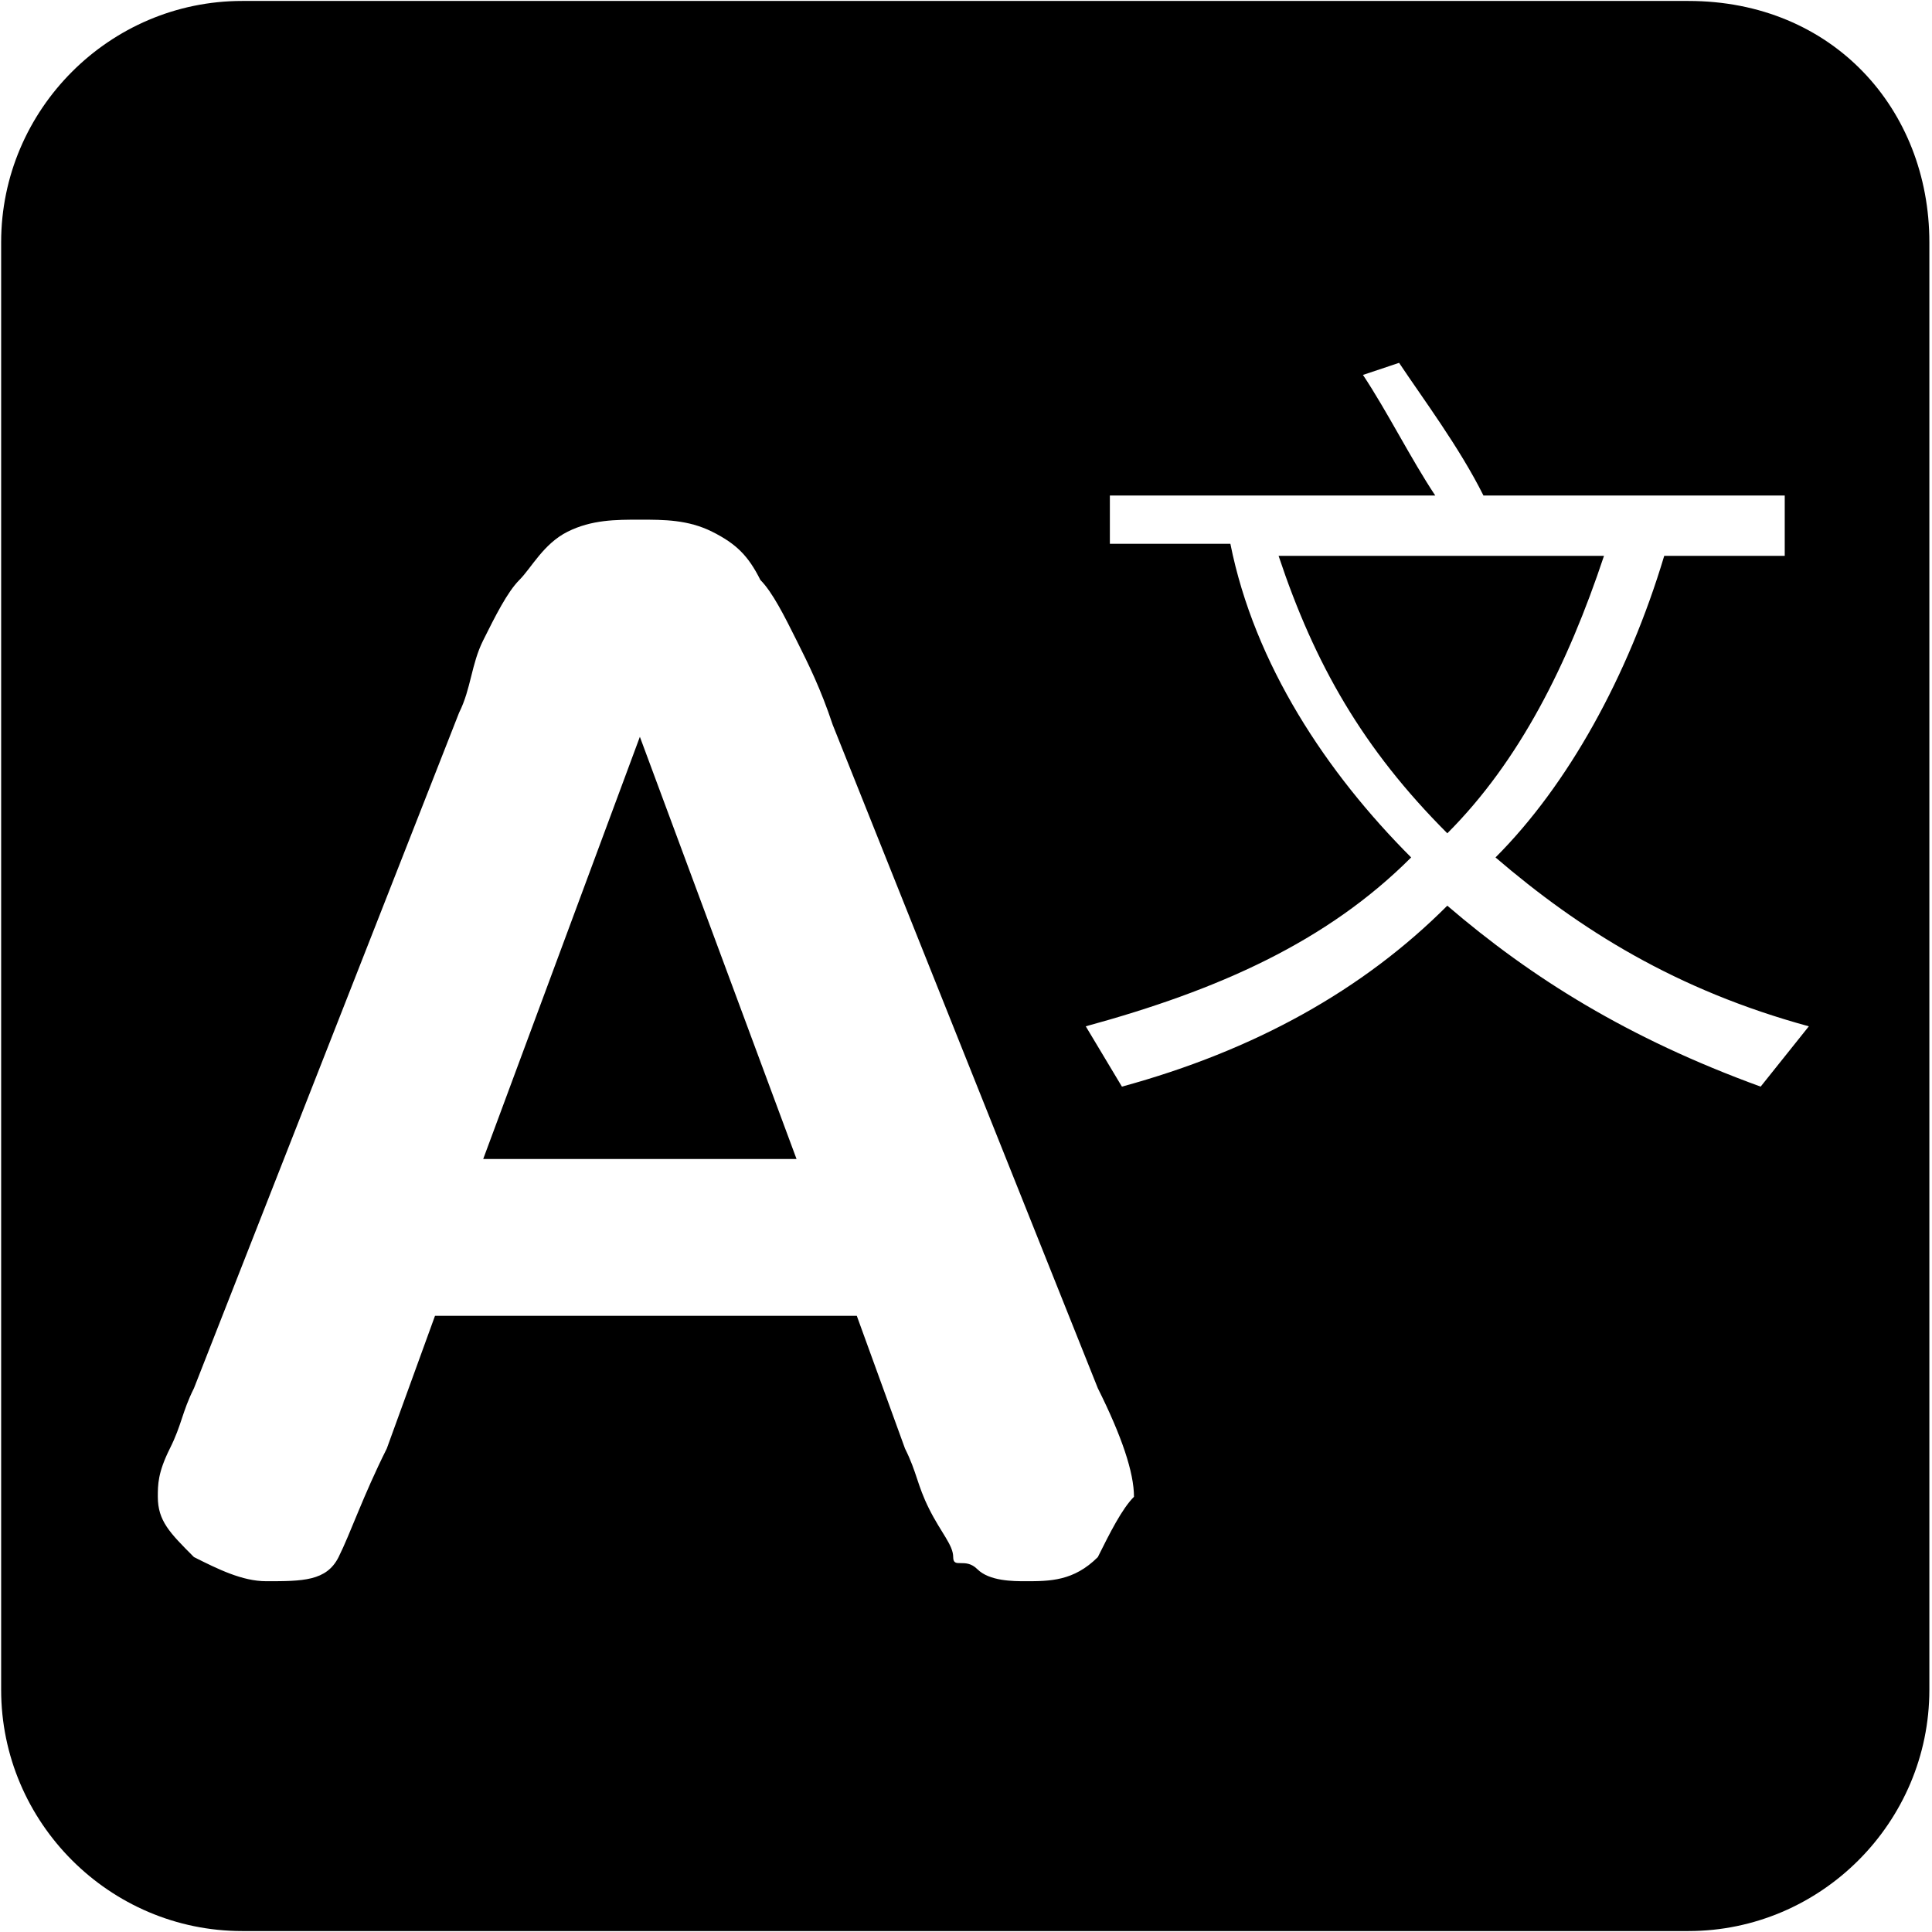
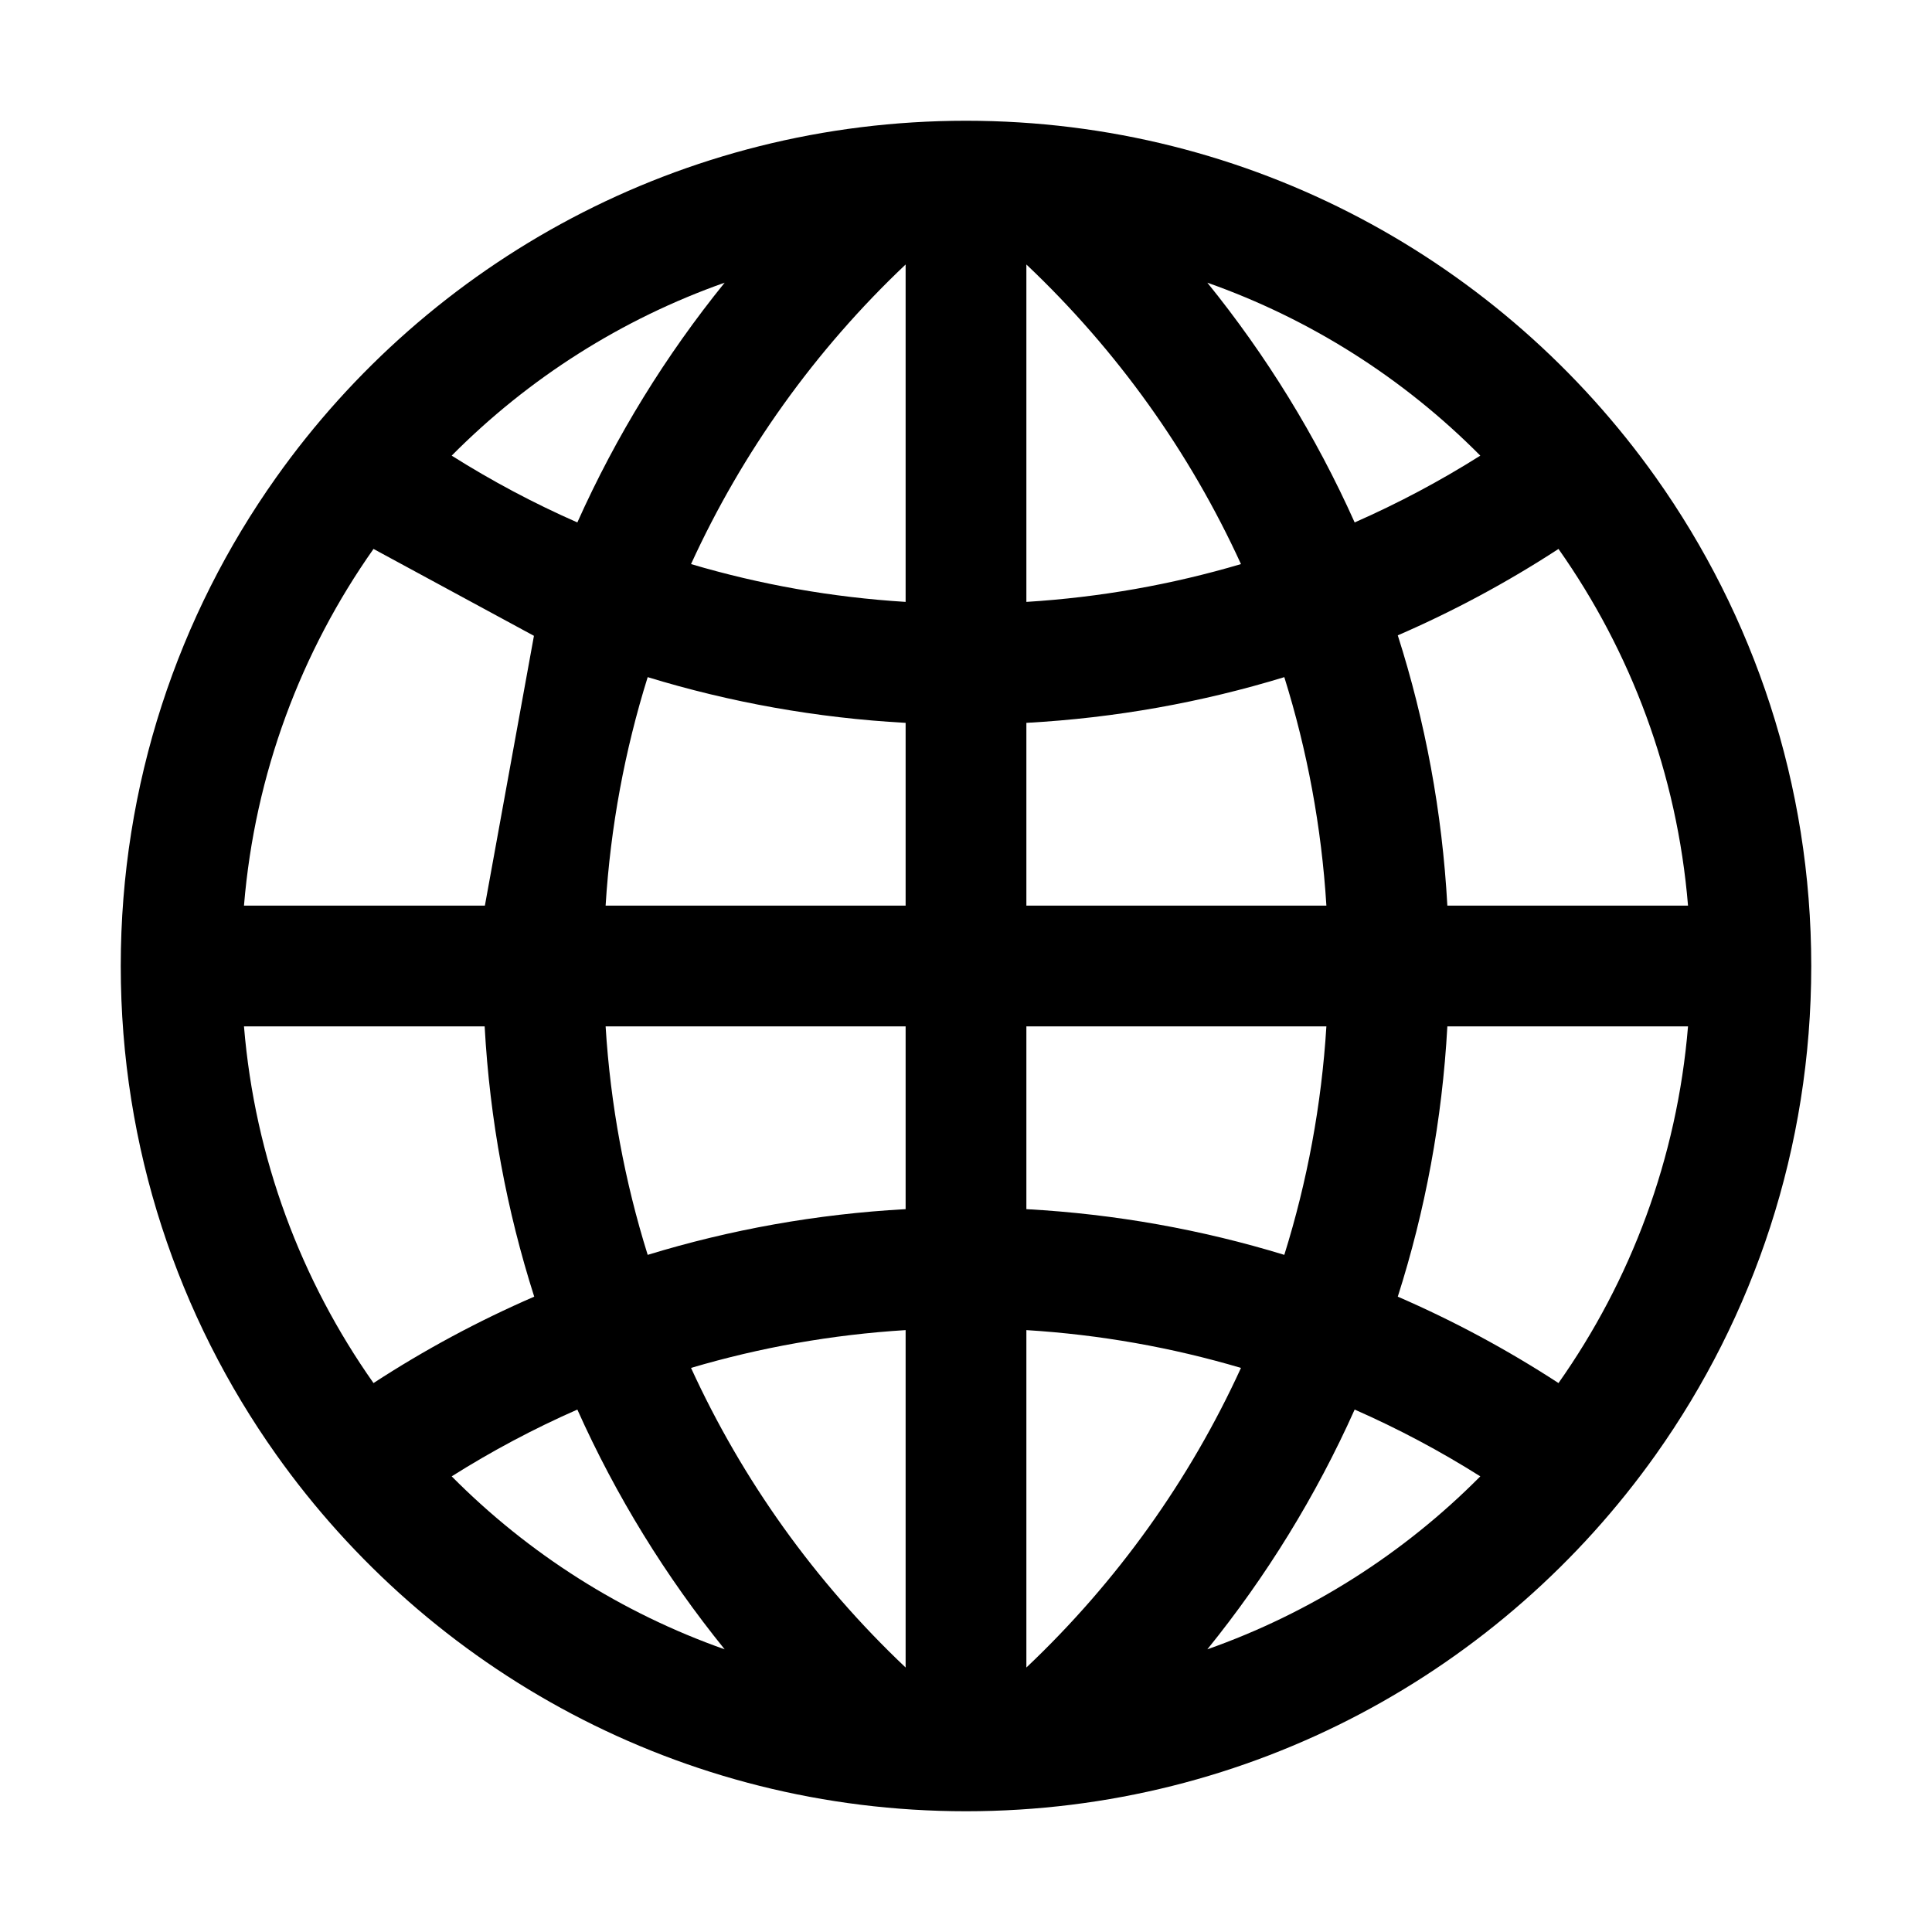
- <svg xmlns="http://www.w3.org/2000/svg" class="icon" viewBox="0 0 1024 1024" width="200" height="200">
-   <path d="M677.677 294.614c19.165 57.544 44.716 102.3 89.432 147.055 38.322-38.362 63.873-89.511 83.038-147.055h-172.47zM256.108 614.3h166.076l-83.038-223.78-83.038 223.78z" />
-   <path d="M894.855.504H128.354C58.095.504.608 58.047.608 128.378v767.244c0 70.33 57.487 127.874 127.746 127.874h766.5c70.26 0 127.747-57.543 127.747-127.874V128.378C1022.6 58.048 971.499.504 894.855.504zM581.867 825.291c-12.771 12.788-25.55 12.788-38.322 12.788-6.394 0-19.165 0-25.551-6.394-6.394-6.394-12.78 0-12.78-6.394s-6.385-12.787-12.77-25.574c-6.395-12.788-6.395-19.182-12.78-31.969l-25.543-70.33H230.557l-25.55 70.33c-12.772 25.575-19.166 44.756-25.551 57.543-6.394 12.788-19.166 12.788-38.323 12.788-12.78 0-25.55-6.394-38.33-12.788-12.771-12.787-19.157-19.18-19.157-31.968 0-6.394 0-12.788 6.386-25.575 6.393-12.787 6.393-19.181 12.771-31.968L243.33 377.732c6.393-12.787 6.393-25.574 12.779-38.362 6.386-12.787 12.771-25.575 19.157-31.968 6.394-6.394 12.78-19.181 25.551-25.575 12.78-6.394 25.55-6.394 38.33-6.394 12.772 0 25.543 0 38.322 6.394 12.772 6.394 19.166 12.787 25.551 25.575 6.386 6.393 12.772 19.18 19.157 31.968 6.394 12.788 12.78 25.575 19.166 44.756L581.867 735.78c12.771 25.574 19.165 44.755 19.165 57.543-6.394 6.394-12.78 19.18-19.165 31.968zm351.31-249.354c-70.259-25.575-121.36-57.543-166.076-95.906-44.708 44.756-102.196 76.725-172.463 95.906l-19.157-31.968c70.26-19.182 127.746-44.756 172.462-89.512-44.716-44.756-83.038-102.3-95.817-166.236h-63.873v-25.575h172.47c-12.788-19.181-25.559-44.756-38.33-63.937l19.157-6.394c12.78 19.181 31.944 44.756 44.716 70.33h159.682v31.97h-63.873c-19.157 63.936-51.093 121.48-89.424 159.842 44.716 38.362 95.81 70.33 166.077 89.512l-25.551 31.968z" />
+ <svg xmlns="http://www.w3.org/2000/svg" t="1634879956708" class="icon" viewBox="0 0 1024 1024" version="1.1" p-id="16669" width="200" height="200">
+   <path d="M657.739 298.976C630.552 239.57 592.047 185.646 544 140.18v178.837c38.96-2.403 77.063-9.18 113.739-20.04zM544 480h159.013c-2.575-41.63-10.15-82.234-22.302-121.102-43.598 13.335-89.394 21.637-136.711 24.228V480z m0 64v96.874c47.317 2.59 93.113 10.893 136.711 24.228 12.152-38.868 19.727-79.472 22.302-121.102H544z m0 339.82c48.047-45.466 86.552-99.389 113.739-158.796-36.676-10.86-74.779-17.637-113.739-20.04v178.837z m-64-564.804V140.179c-48.047 45.467-86.552 99.39-113.739 158.797 36.676 10.86 74.779 17.637 113.739 20.04zM320.987 480H480v-96.874c-47.317-2.59-93.113-10.893-136.711-24.228-12.152 38.868-19.727 79.472-22.302 121.102z m22.302 185.102c43.598-13.335 89.394-21.637 136.711-24.228V544H320.987c2.575 41.63 10.15 82.234 22.302 121.102zM480 883.821V704.984c-38.96 2.403-77.063 9.18-113.739 20.04C393.448 784.43 431.953 838.354 480 883.82zM512 64c150.96 0 284.48 74.666 365.647 189.082C929.512 326.193 960 415.536 960 512s-30.488 185.807-82.353 258.919l-0.237-0.195 0.237 0.195C796.48 885.334 662.96 960 512 960c-150.96 0-284.48-74.666-365.647-189.082C94.488 697.807 64 608.464 64 512s30.488-185.807 82.353-258.918C227.52 138.666 361.04 64 512 64z m-127.917 85.828c-54.456 19.211-103.888 50.532-144.678 91.674a509.327 509.327 0 0 0 66.6 35.402c20.522-45.844 46.86-88.516 78.078-127.076z m333.912 127.076a509.327 509.327 0 0 0 66.6-35.402c-40.79-41.142-90.222-72.463-144.678-91.674 31.217 38.56 57.556 81.232 78.078 127.076zM767.126 480h127.56c-5.778-70.03-30.347-134.733-68.654-189.053a574.601 574.601 0 0 1-85.179 45.798c14.533 45.551 23.552 93.564 26.273 143.255z m-26.273 207.255a574.605 574.605 0 0 1 85.179 45.798c38.307-54.32 62.876-119.022 68.654-189.053h-127.56c-2.72 49.69-11.74 97.704-26.273 143.255zM639.917 874.172c54.456-19.211 103.888-50.532 144.678-91.674a509.326 509.326 0 0 0-66.6-35.402c-20.522 45.844-46.86 88.516-78.078 127.076zM306.005 747.096a509.327 509.327 0 0 0-66.6 35.402c40.79 41.142 90.222 72.463 144.678 91.674-31.217-38.56-57.556-81.232-78.078-127.076zM256.874 544h-127.56c5.778 70.03 30.347 134.733 68.654 189.053a574.601 574.601 0 0 1 85.179-45.798c-14.533-45.551-23.552-93.564-26.273-143.255z m-58.906-253.053c-38.307 54.32-62.876 119.022-68.654 189.053H257l26-143-85.032-46.053z" p-id="16670" />
</svg>
